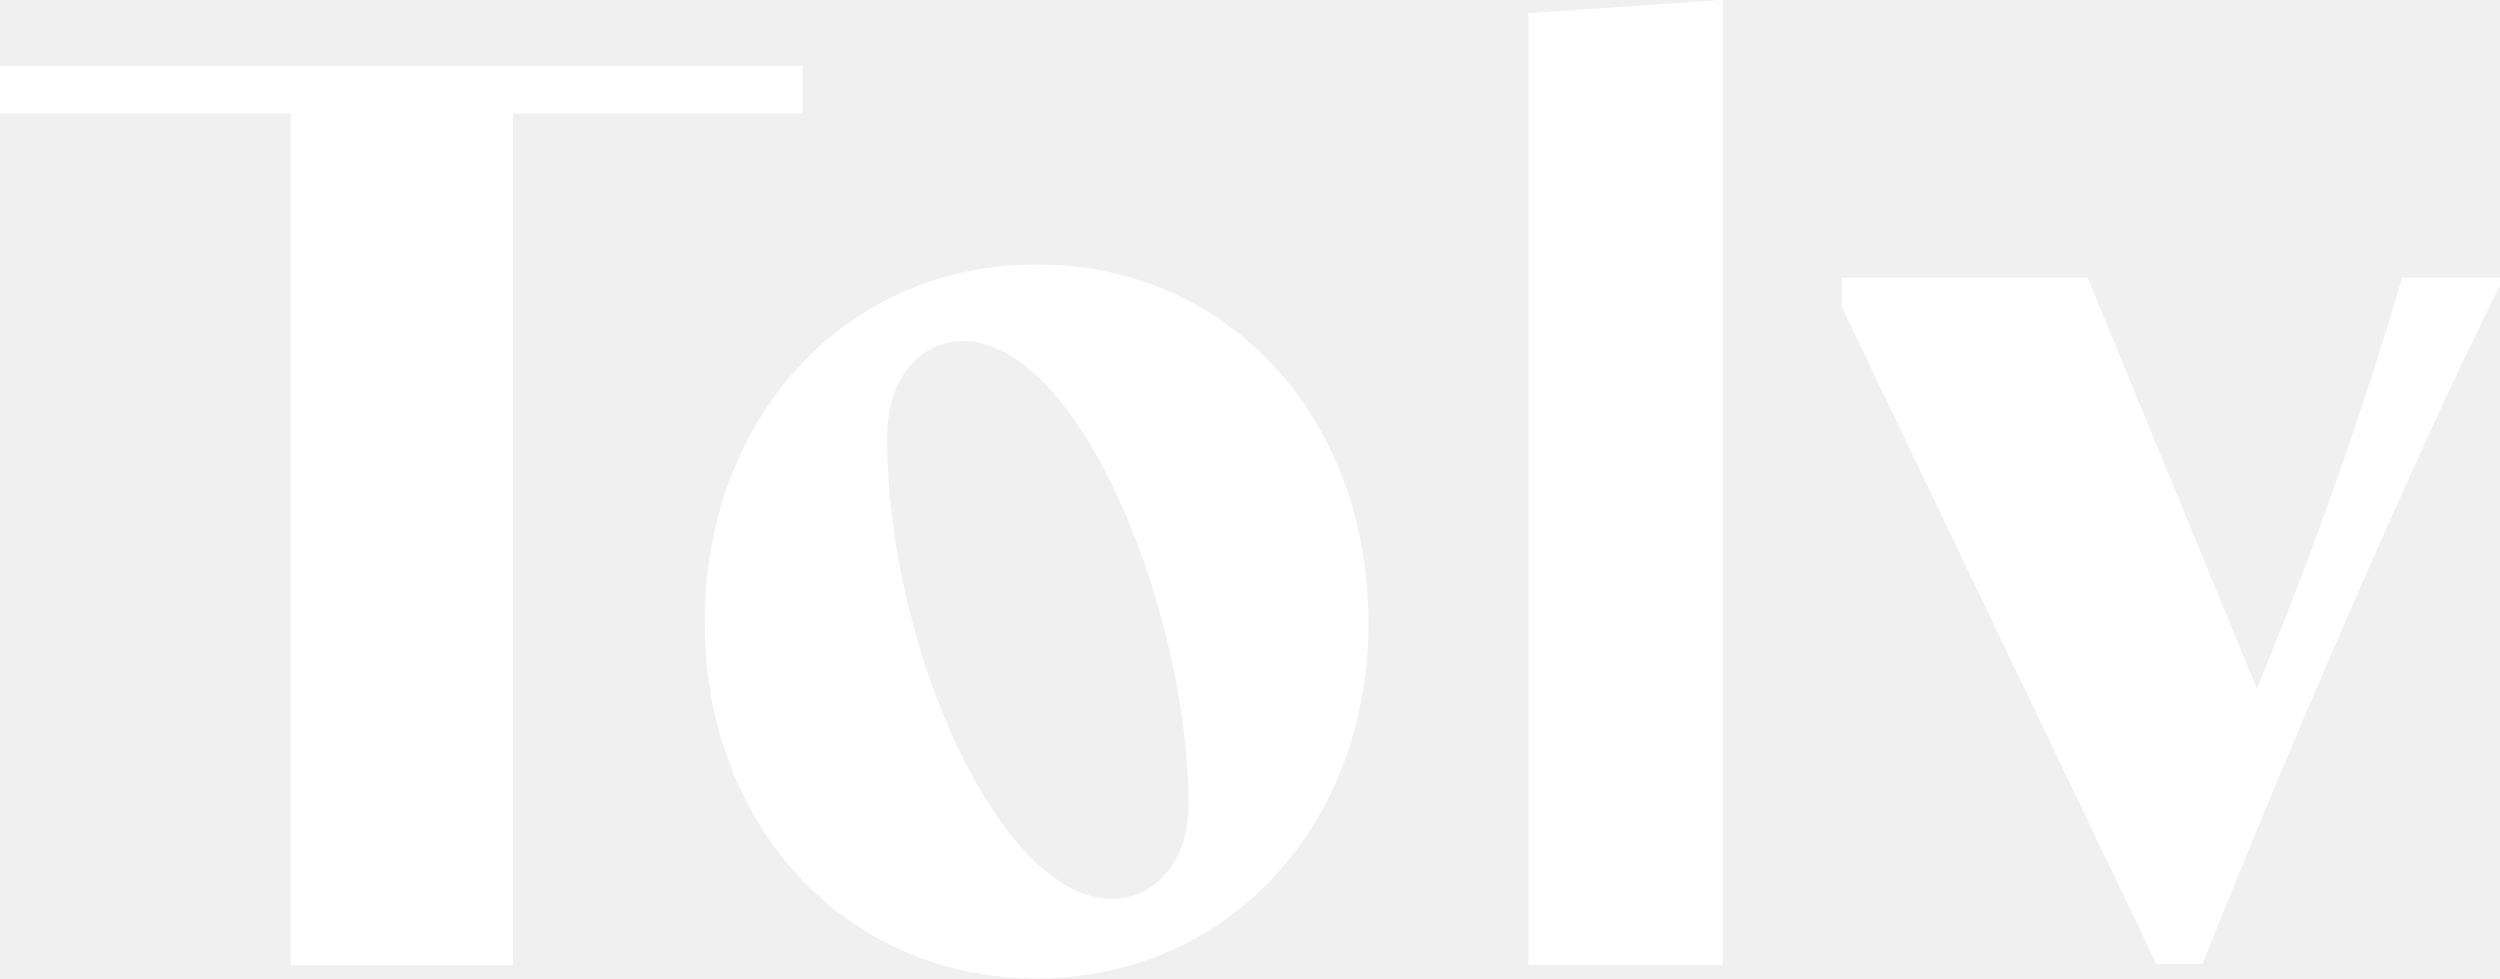
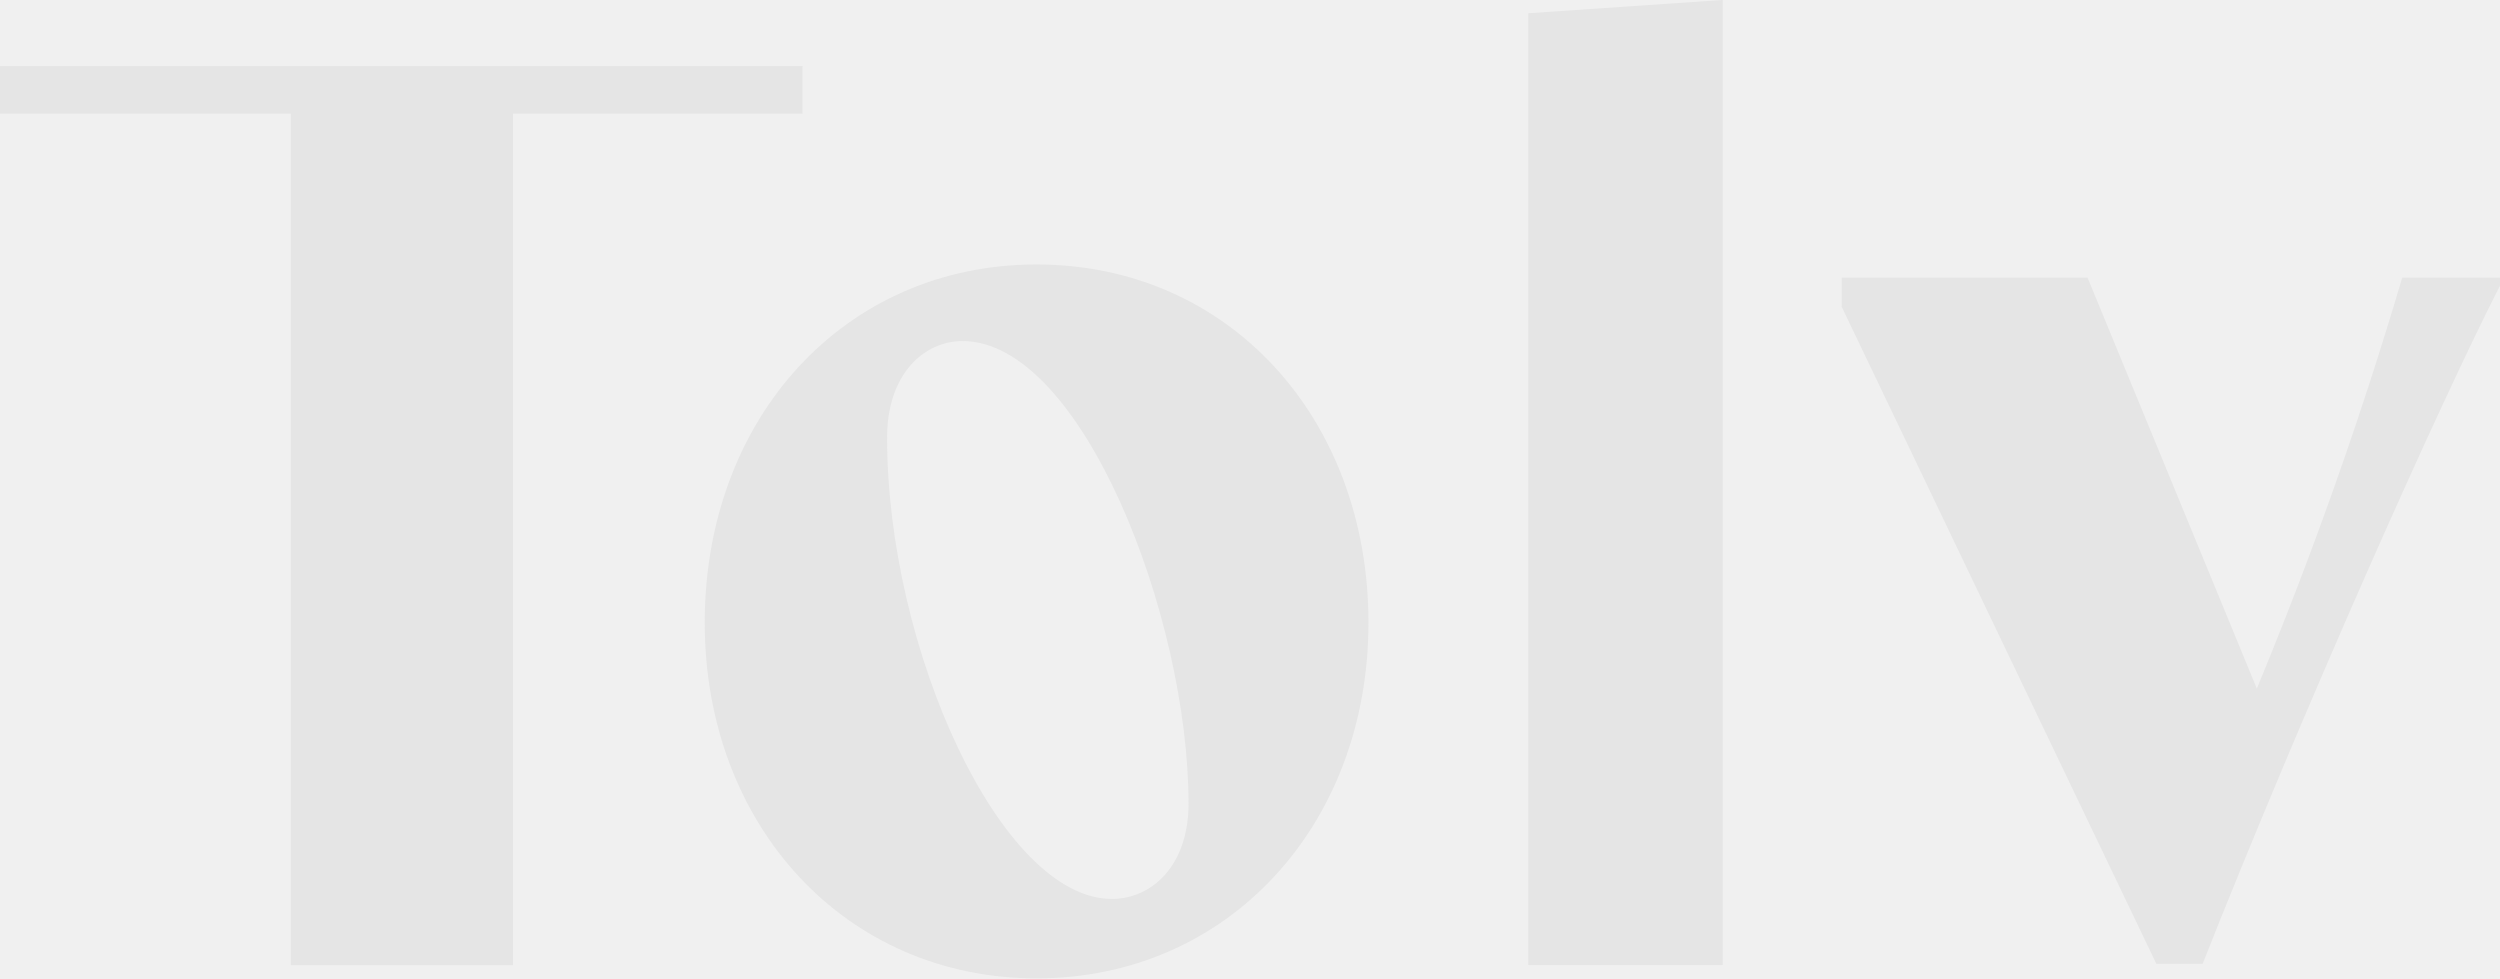
<svg xmlns="http://www.w3.org/2000/svg" width="51.105" height="20" viewBox="0 0 51.105 20">
-   <path id="TOLV_logo" data-name="TOLV logo" d="M0,.648H5.945V18.054h4.541V.648h5.919V-.325H0ZM21.189,18.324c3.919,0,6.785-3.136,6.785-7.27,0-4.19-2.865-7.324-6.785-7.324s-6.783,3.134-6.783,7.324c0,4.134,2.865,7.27,6.783,7.27M22.729,16.7c-2.27,0-4.595-5.108-4.595-9.432,0-1.3.757-1.972,1.541-1.972,2.433,0,4.621,5.621,4.621,9.458,0,1.27-.756,1.946-1.567,1.946m8.513,1.352h3.973V-1.676h-.026l-3.947.27ZM51.106,4.161V4h-2A84.2,84.2,0,0,1,46.134,12.4L42.674,4H37.648v.595L44.08,18.026h.946c2.054-5.188,4.81-11.378,6.08-13.865" transform="translate(0 1.676)" fill="#ffffff" />
+   <path id="TOLV_logo" data-name="TOLV logo" d="M0,.648H5.945V18.054h4.541V.648h5.919V-.325H0ZM21.189,18.324c3.919,0,6.785-3.136,6.785-7.27,0-4.19-2.865-7.324-6.785-7.324s-6.783,3.134-6.783,7.324c0,4.134,2.865,7.27,6.783,7.27M22.729,16.7c-2.27,0-4.595-5.108-4.595-9.432,0-1.3.757-1.972,1.541-1.972,2.433,0,4.621,5.621,4.621,9.458,0,1.27-.756,1.946-1.567,1.946m8.513,1.352h3.973V-1.676h-.026l-3.947.27ZM51.106,4.161V4h-2A84.2,84.2,0,0,1,46.134,12.4L42.674,4H37.648v.595L44.08,18.026h.946c2.054-5.188,4.81-11.378,6.08-13.865" transform="translate(0 1.676)" fill="#e5e5e5" />
</svg>
